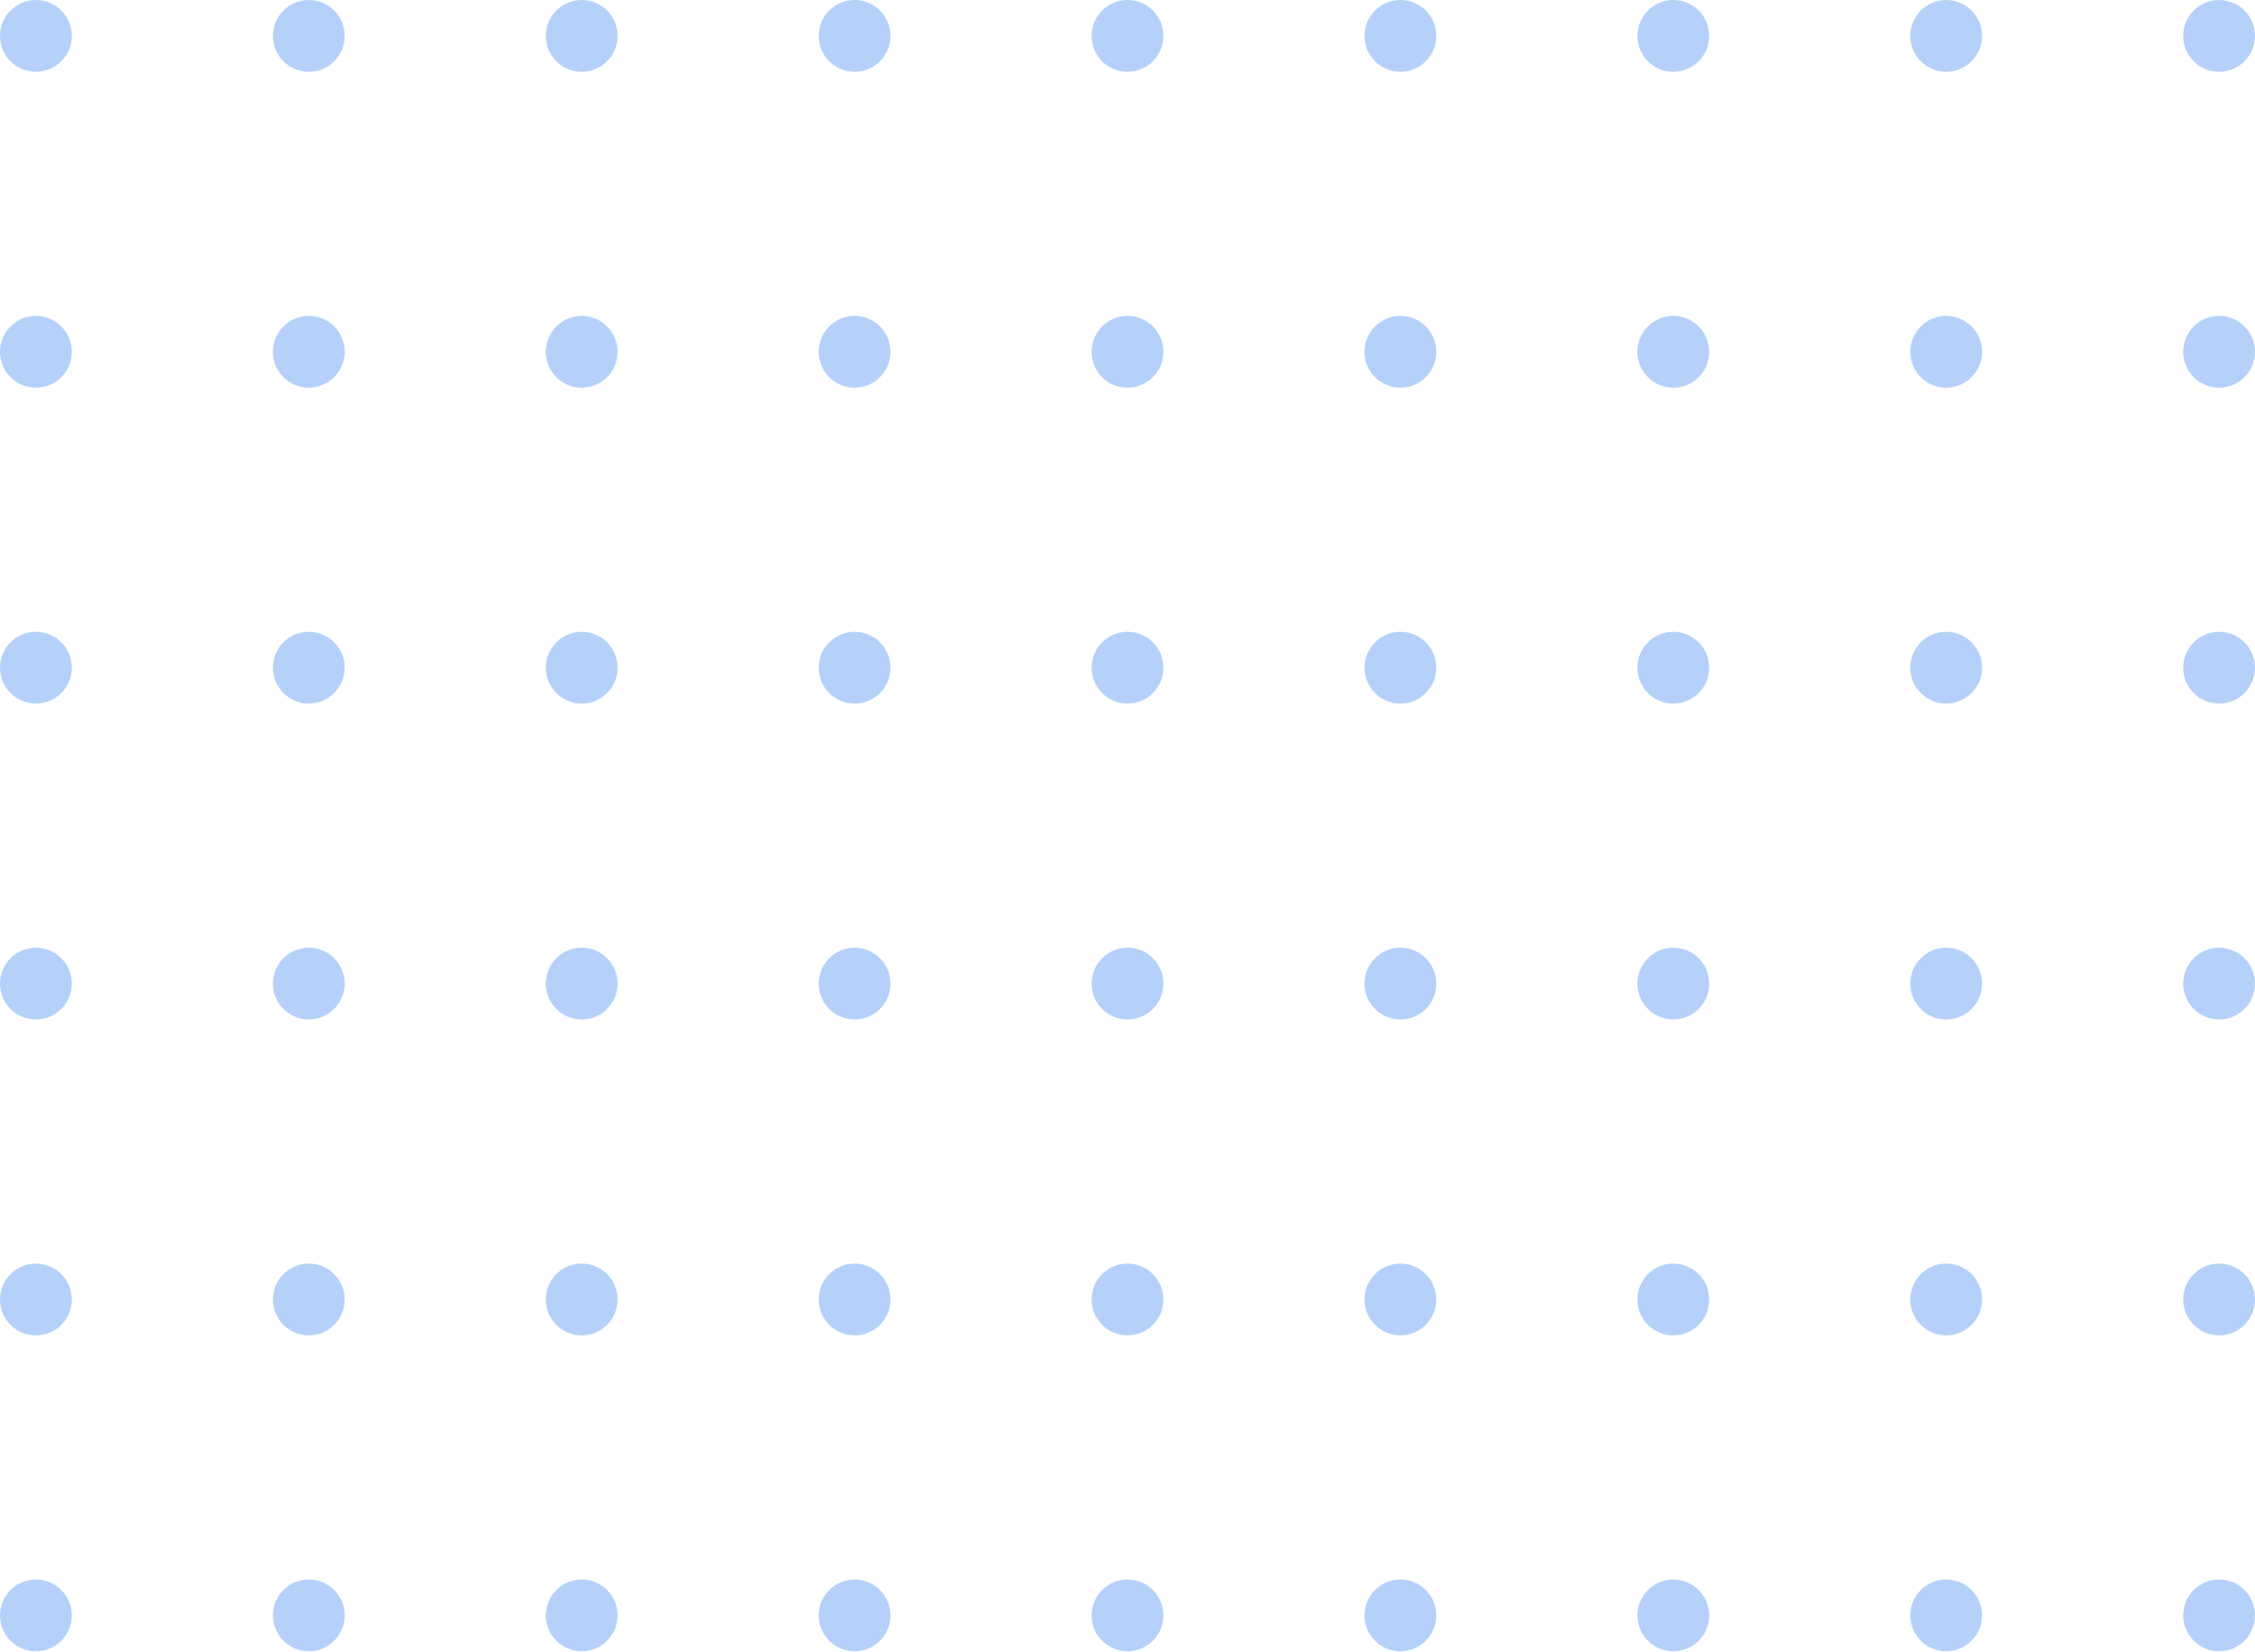
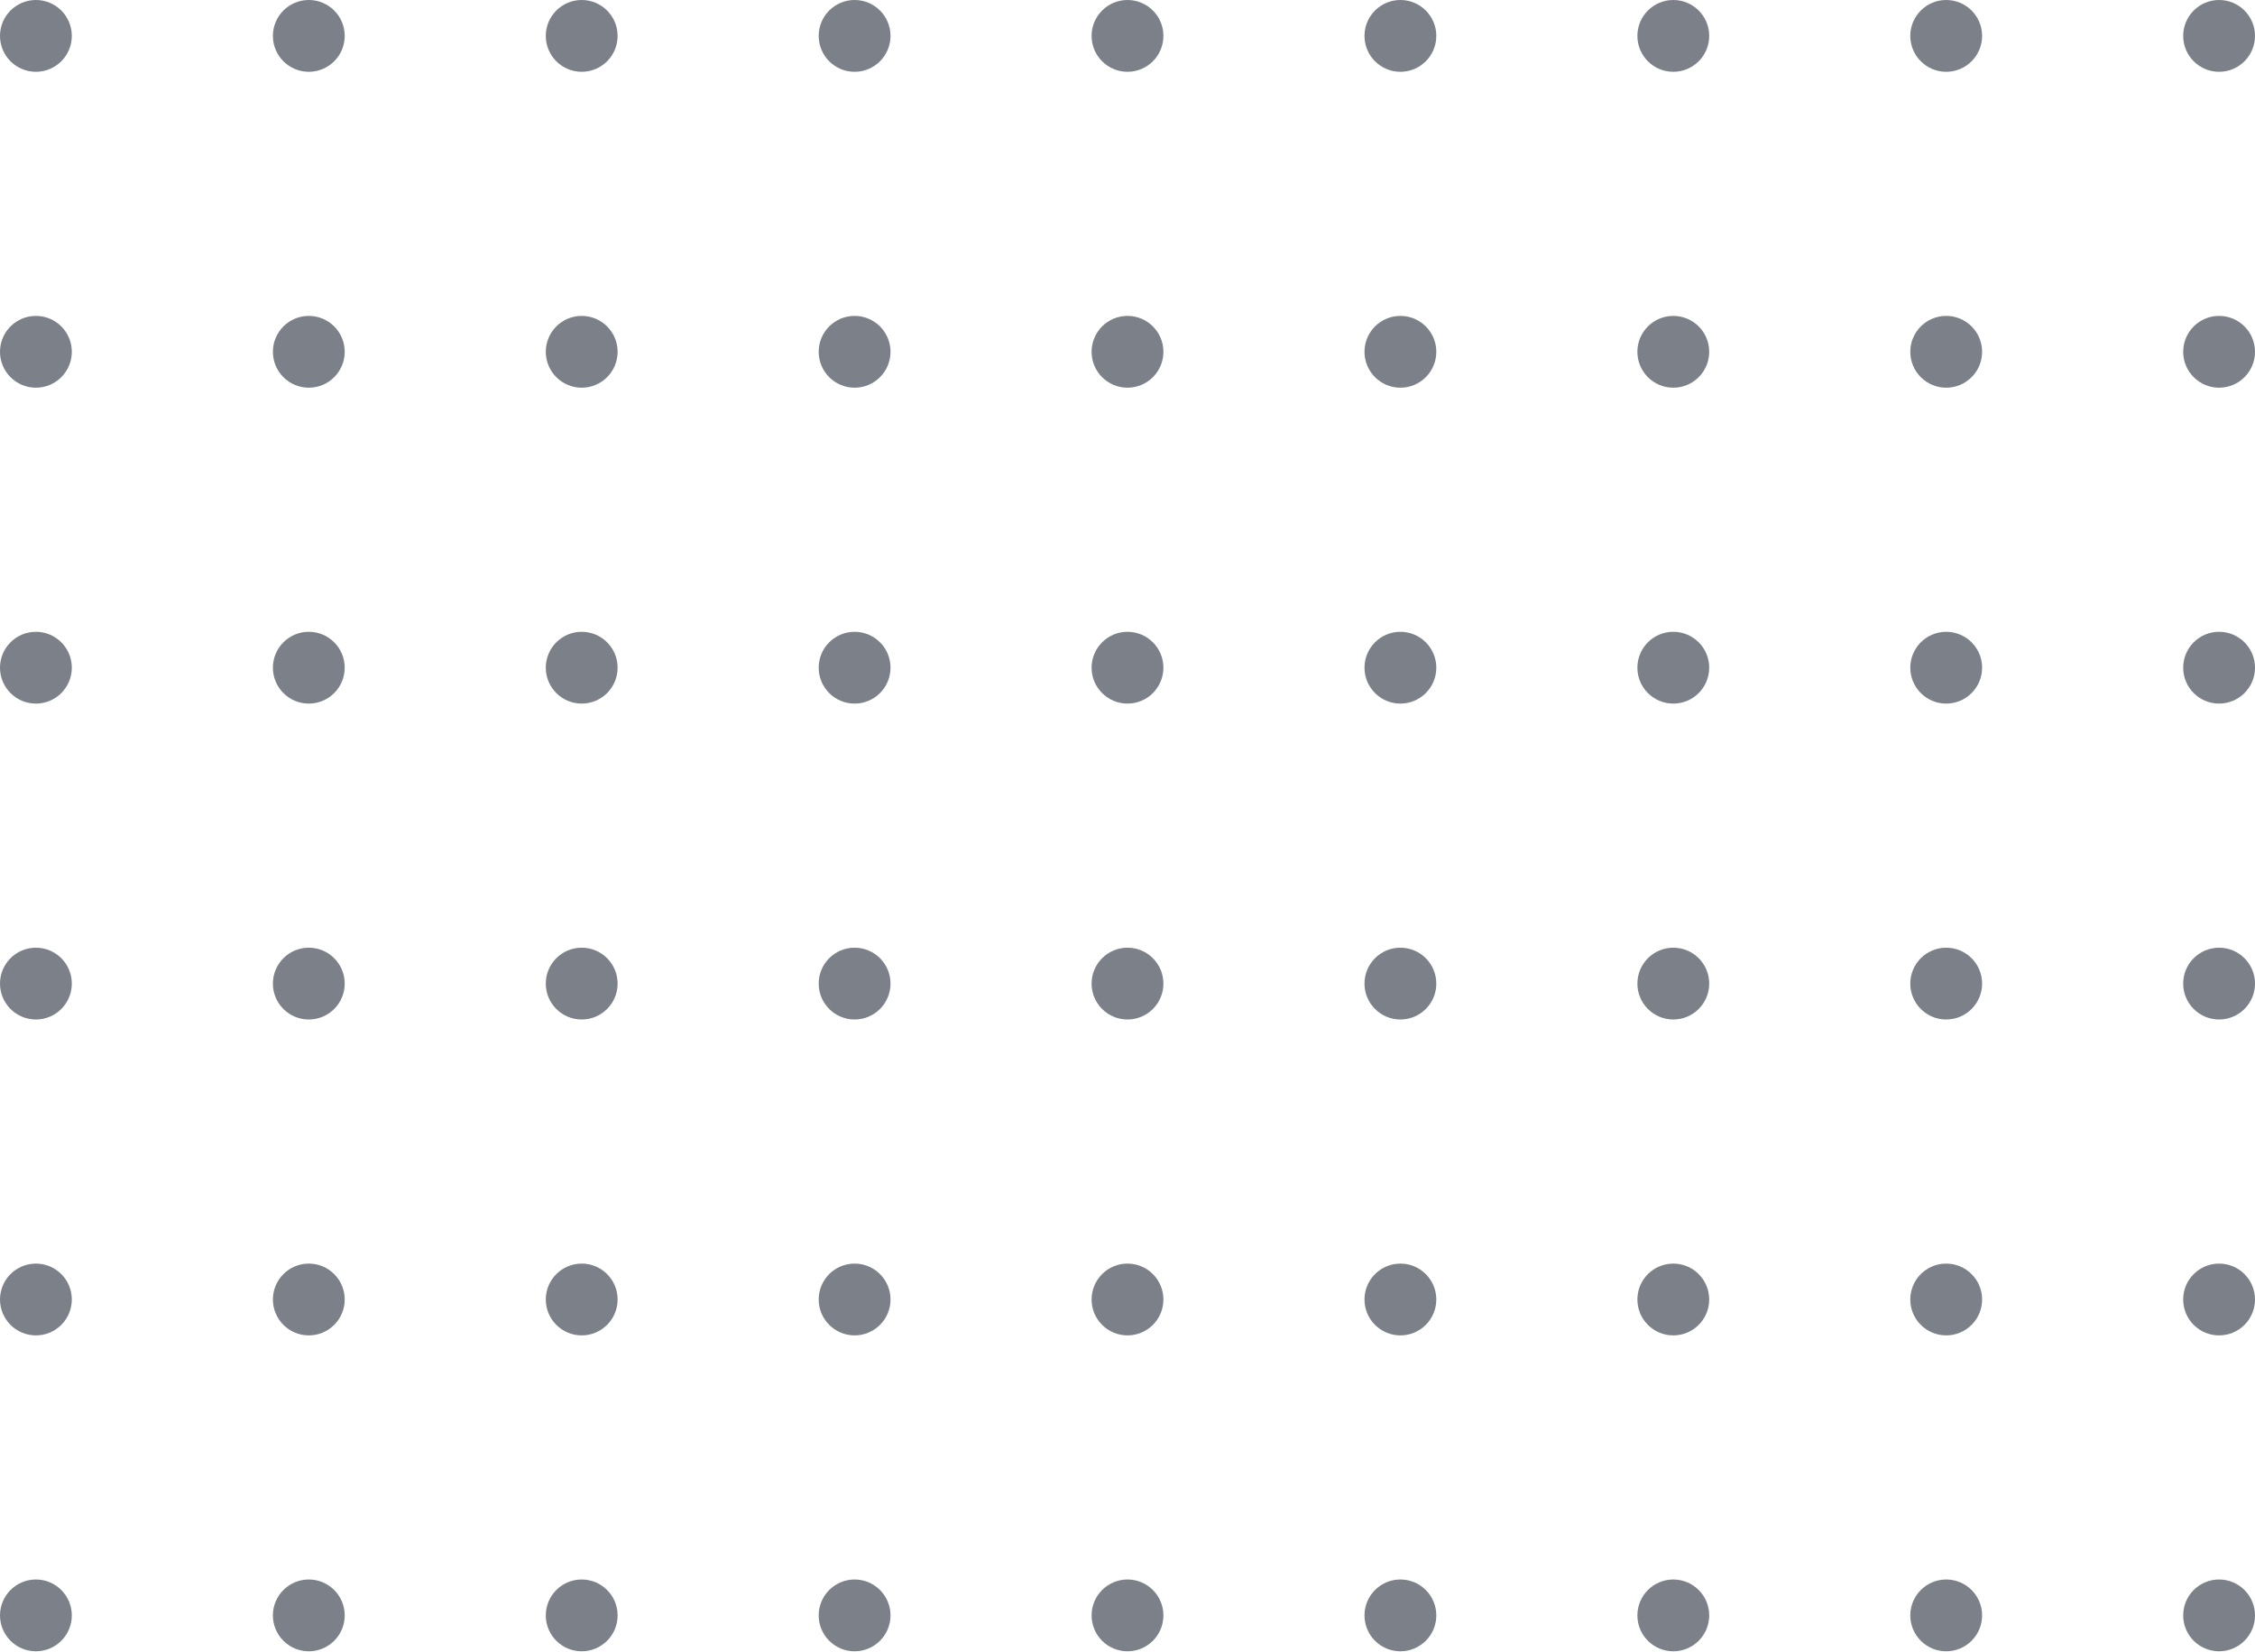
<svg xmlns="http://www.w3.org/2000/svg" width="157" height="115" viewBox="0 0 157 115" fill="none">
-   <path fill-rule="evenodd" clip-rule="evenodd" d="M152 2.5C152 3.881 153.119 5 154.5 5C155.881 5 157 3.881 157 2.5C157 1.119 155.881 0 154.5 0C153.119 0 152 1.119 152 2.5Z" fill="#B6D1F9" />
-   <path fill-rule="evenodd" clip-rule="evenodd" d="M152 46.5C152 47.881 153.119 49 154.5 49C155.881 49 157 47.881 157 46.5C157 45.119 155.881 44 154.5 44C153.119 44 152 45.119 152 46.5Z" fill="#B6D1F9" />
-   <path fill-rule="evenodd" clip-rule="evenodd" d="M152 90.5C152 91.881 153.119 93 154.5 93C155.881 93 157 91.881 157 90.5C157 89.119 155.881 88 154.5 88C153.119 88 152 89.119 152 90.5Z" fill="#B6D1F9" />
-   <path fill-rule="evenodd" clip-rule="evenodd" d="M152 24.5C152 25.881 153.119 27 154.5 27C155.881 27 157 25.881 157 24.5C157 23.119 155.881 22 154.5 22C153.119 22 152 23.119 152 24.5Z" fill="#B6D1F9" />
-   <path fill-rule="evenodd" clip-rule="evenodd" d="M152 68.5C152 69.881 153.119 71 154.5 71C155.881 71 157 69.881 157 68.5C157 67.119 155.881 66 154.5 66C153.119 66 152 67.119 152 68.5Z" fill="#B6D1F9" />
-   <path fill-rule="evenodd" clip-rule="evenodd" d="M152 112.5C152 113.881 153.119 115 154.5 115C155.881 115 157 113.881 157 112.5C157 111.119 155.881 110 154.5 110C153.119 110 152 111.119 152 112.5Z" fill="#B6D1F9" />
-   <path fill-rule="evenodd" clip-rule="evenodd" d="M95 2.5C95 3.881 96.119 5 97.5 5C98.881 5 100 3.881 100 2.5C100 1.119 98.881 0 97.5 0C96.119 0 95 1.119 95 2.5Z" fill="#B6D1F9" />
-   <path fill-rule="evenodd" clip-rule="evenodd" d="M95 46.5C95 47.881 96.119 49 97.5 49C98.881 49 100 47.881 100 46.5C100 45.119 98.881 44 97.5 44C96.119 44 95 45.119 95 46.5Z" fill="#B6D1F9" />
-   <path fill-rule="evenodd" clip-rule="evenodd" d="M95 90.5C95 91.881 96.119 93 97.5 93C98.881 93 100 91.881 100 90.5C100 89.119 98.881 88 97.5 88C96.119 88 95 89.119 95 90.5Z" fill="#B6D1F9" />
-   <path fill-rule="evenodd" clip-rule="evenodd" d="M95 24.5C95 25.881 96.119 27 97.5 27C98.881 27 100 25.881 100 24.5C100 23.119 98.881 22 97.5 22C96.119 22 95 23.119 95 24.5Z" fill="#B6D1F9" />
-   <path fill-rule="evenodd" clip-rule="evenodd" d="M95 68.5C95 69.881 96.119 71 97.5 71C98.881 71 100 69.881 100 68.5C100 67.119 98.881 66 97.5 66C96.119 66 95 67.119 95 68.5Z" fill="#B6D1F9" />
-   <path fill-rule="evenodd" clip-rule="evenodd" d="M95 112.5C95 113.881 96.119 115 97.5 115C98.881 115 100 113.881 100 112.5C100 111.119 98.881 110 97.5 110C96.119 110 95 111.119 95 112.5Z" fill="#B6D1F9" />
-   <path fill-rule="evenodd" clip-rule="evenodd" d="M38 2.5C38 3.881 39.119 5 40.5 5C41.881 5 43 3.881 43 2.5C43 1.119 41.881 0 40.5 0C39.119 0 38 1.119 38 2.5Z" fill="#B6D1F9" />
-   <path fill-rule="evenodd" clip-rule="evenodd" d="M38 46.5C38 47.881 39.119 49 40.5 49C41.881 49 43 47.881 43 46.5C43 45.119 41.881 44 40.5 44C39.119 44 38 45.119 38 46.5Z" fill="#B6D1F9" />
-   <path fill-rule="evenodd" clip-rule="evenodd" d="M38 90.5C38 91.881 39.119 93 40.5 93C41.881 93 43 91.881 43 90.5C43 89.119 41.881 88 40.5 88C39.119 88 38 89.119 38 90.5Z" fill="#B6D1F9" />
-   <path fill-rule="evenodd" clip-rule="evenodd" d="M38 24.5C38 25.881 39.119 27 40.5 27C41.881 27 43 25.881 43 24.5C43 23.119 41.881 22 40.5 22C39.119 22 38 23.119 38 24.5Z" fill="#B6D1F9" />
-   <path fill-rule="evenodd" clip-rule="evenodd" d="M38 68.5C38 69.881 39.119 71 40.5 71C41.881 71 43 69.881 43 68.5C43 67.119 41.881 66 40.5 66C39.119 66 38 67.119 38 68.5Z" fill="#B6D1F9" />
-   <path fill-rule="evenodd" clip-rule="evenodd" d="M38 112.5C38 113.881 39.119 115 40.5 115C41.881 115 43 113.881 43 112.5C43 111.119 41.881 110 40.5 110C39.119 110 38 111.119 38 112.5Z" fill="#B6D1F9" />
-   <path fill-rule="evenodd" clip-rule="evenodd" d="M133 2.5C133 3.881 134.119 5 135.5 5C136.881 5 138 3.881 138 2.5C138 1.119 136.881 0 135.5 0C134.119 0 133 1.119 133 2.5Z" fill="#B6D1F9" />
-   <path fill-rule="evenodd" clip-rule="evenodd" d="M133 46.5C133 47.881 134.119 49 135.5 49C136.881 49 138 47.881 138 46.5C138 45.119 136.881 44 135.5 44C134.119 44 133 45.119 133 46.5Z" fill="#B6D1F9" />
-   <path fill-rule="evenodd" clip-rule="evenodd" d="M133 90.5C133 91.881 134.119 93 135.5 93C136.881 93 138 91.881 138 90.5C138 89.119 136.881 88 135.5 88C134.119 88 133 89.119 133 90.5Z" fill="#B6D1F9" />
-   <path fill-rule="evenodd" clip-rule="evenodd" d="M133 24.5C133 25.881 134.119 27 135.5 27C136.881 27 138 25.881 138 24.5C138 23.119 136.881 22 135.5 22C134.119 22 133 23.119 133 24.5Z" fill="#B6D1F9" />
-   <path fill-rule="evenodd" clip-rule="evenodd" d="M133 68.5C133 69.881 134.119 71 135.5 71C136.881 71 138 69.881 138 68.5C138 67.119 136.881 66 135.5 66C134.119 66 133 67.119 133 68.5Z" fill="#B6D1F9" />
-   <path fill-rule="evenodd" clip-rule="evenodd" d="M133 112.5C133 113.881 134.119 115 135.5 115C136.881 115 138 113.881 138 112.5C138 111.119 136.881 110 135.5 110C134.119 110 133 111.119 133 112.5Z" fill="#B6D1F9" />
-   <path fill-rule="evenodd" clip-rule="evenodd" d="M76 2.5C76 3.881 77.119 5 78.5 5C79.881 5 81 3.881 81 2.5C81 1.119 79.881 0 78.5 0C77.119 0 76 1.119 76 2.5Z" fill="#B6D1F9" />
-   <path fill-rule="evenodd" clip-rule="evenodd" d="M76 46.5C76 47.881 77.119 49 78.5 49C79.881 49 81 47.881 81 46.5C81 45.119 79.881 44 78.5 44C77.119 44 76 45.119 76 46.5Z" fill="#B6D1F9" />
-   <path fill-rule="evenodd" clip-rule="evenodd" d="M76 90.5C76 91.881 77.119 93 78.5 93C79.881 93 81 91.881 81 90.5C81 89.119 79.881 88 78.5 88C77.119 88 76 89.119 76 90.5Z" fill="#B6D1F9" />
-   <path fill-rule="evenodd" clip-rule="evenodd" d="M76 24.5C76 25.881 77.119 27 78.5 27C79.881 27 81 25.881 81 24.5C81 23.119 79.881 22 78.5 22C77.119 22 76 23.119 76 24.5Z" fill="#B6D1F9" />
-   <path fill-rule="evenodd" clip-rule="evenodd" d="M76 68.5C76 69.881 77.119 71 78.5 71C79.881 71 81 69.881 81 68.5C81 67.119 79.881 66 78.5 66C77.119 66 76 67.119 76 68.5Z" fill="#B6D1F9" />
-   <path fill-rule="evenodd" clip-rule="evenodd" d="M76 112.5C76 113.881 77.119 115 78.5 115C79.881 115 81 113.881 81 112.5C81 111.119 79.881 110 78.5 110C77.119 110 76 111.119 76 112.5Z" fill="#B6D1F9" />
-   <path fill-rule="evenodd" clip-rule="evenodd" d="M19 2.5C19 3.881 20.119 5 21.5 5C22.881 5 24 3.881 24 2.5C24 1.119 22.881 0 21.5 0C20.119 0 19 1.119 19 2.5Z" fill="#B6D1F9" />
-   <path fill-rule="evenodd" clip-rule="evenodd" d="M19 46.5C19 47.881 20.119 49 21.5 49C22.881 49 24 47.881 24 46.5C24 45.119 22.881 44 21.5 44C20.119 44 19 45.119 19 46.5Z" fill="#B6D1F9" />
-   <path fill-rule="evenodd" clip-rule="evenodd" d="M19 90.5C19 91.881 20.119 93 21.5 93C22.881 93 24 91.881 24 90.5C24 89.119 22.881 88 21.5 88C20.119 88 19 89.119 19 90.5Z" fill="#B6D1F9" />
-   <path fill-rule="evenodd" clip-rule="evenodd" d="M19 24.5C19 25.881 20.119 27 21.5 27C22.881 27 24 25.881 24 24.5C24 23.119 22.881 22 21.5 22C20.119 22 19 23.119 19 24.5Z" fill="#B6D1F9" />
-   <path fill-rule="evenodd" clip-rule="evenodd" d="M19 68.5C19 69.881 20.119 71 21.5 71C22.881 71 24 69.881 24 68.5C24 67.119 22.881 66 21.5 66C20.119 66 19 67.119 19 68.5Z" fill="#B6D1F9" />
-   <path fill-rule="evenodd" clip-rule="evenodd" d="M19 112.5C19 113.881 20.119 115 21.5 115C22.881 115 24 113.881 24 112.5C24 111.119 22.881 110 21.5 110C20.119 110 19 111.119 19 112.5Z" fill="#B6D1F9" />
-   <path fill-rule="evenodd" clip-rule="evenodd" d="M114 2.5C114 3.881 115.119 5 116.5 5C117.881 5 119 3.881 119 2.5C119 1.119 117.881 0 116.5 0C115.119 0 114 1.119 114 2.5Z" fill="#B6D1F9" />
-   <path fill-rule="evenodd" clip-rule="evenodd" d="M114 46.5C114 47.881 115.119 49 116.5 49C117.881 49 119 47.881 119 46.5C119 45.119 117.881 44 116.5 44C115.119 44 114 45.119 114 46.5Z" fill="#B6D1F9" />
-   <path fill-rule="evenodd" clip-rule="evenodd" d="M114 90.5C114 91.881 115.119 93 116.5 93C117.881 93 119 91.881 119 90.5C119 89.119 117.881 88 116.5 88C115.119 88 114 89.119 114 90.5Z" fill="#B6D1F9" />
-   <path fill-rule="evenodd" clip-rule="evenodd" d="M114 24.5C114 25.881 115.119 27 116.5 27C117.881 27 119 25.881 119 24.5C119 23.119 117.881 22 116.5 22C115.119 22 114 23.119 114 24.5Z" fill="#B6D1F9" />
-   <path fill-rule="evenodd" clip-rule="evenodd" d="M114 68.5C114 69.881 115.119 71 116.5 71C117.881 71 119 69.881 119 68.5C119 67.119 117.881 66 116.5 66C115.119 66 114 67.119 114 68.5Z" fill="#B6D1F9" />
-   <path fill-rule="evenodd" clip-rule="evenodd" d="M114 112.5C114 113.881 115.119 115 116.5 115C117.881 115 119 113.881 119 112.5C119 111.119 117.881 110 116.5 110C115.119 110 114 111.119 114 112.5Z" fill="#B6D1F9" />
-   <path fill-rule="evenodd" clip-rule="evenodd" d="M57 2.5C57 3.881 58.119 5 59.5 5C60.881 5 62 3.881 62 2.5C62 1.119 60.881 0 59.5 0C58.119 0 57 1.119 57 2.5Z" fill="#B6D1F9" />
-   <path fill-rule="evenodd" clip-rule="evenodd" d="M57 46.5C57 47.881 58.119 49 59.5 49C60.881 49 62 47.881 62 46.5C62 45.119 60.881 44 59.5 44C58.119 44 57 45.119 57 46.5Z" fill="#B6D1F9" />
-   <path fill-rule="evenodd" clip-rule="evenodd" d="M57 90.5C57 91.881 58.119 93 59.5 93C60.881 93 62 91.881 62 90.5C62 89.119 60.881 88 59.5 88C58.119 88 57 89.119 57 90.5Z" fill="#B6D1F9" />
-   <path fill-rule="evenodd" clip-rule="evenodd" d="M57 24.5C57 25.881 58.119 27 59.5 27C60.881 27 62 25.881 62 24.5C62 23.119 60.881 22 59.5 22C58.119 22 57 23.119 57 24.5Z" fill="#B6D1F9" />
-   <path fill-rule="evenodd" clip-rule="evenodd" d="M57 68.5C57 69.881 58.119 71 59.5 71C60.881 71 62 69.881 62 68.5C62 67.119 60.881 66 59.5 66C58.119 66 57 67.119 57 68.5Z" fill="#B6D1F9" />
-   <path fill-rule="evenodd" clip-rule="evenodd" d="M57 112.5C57 113.881 58.119 115 59.5 115C60.881 115 62 113.881 62 112.5C62 111.119 60.881 110 59.5 110C58.119 110 57 111.119 57 112.5Z" fill="#B6D1F9" />
-   <path fill-rule="evenodd" clip-rule="evenodd" d="M0 2.5C0 3.881 1.119 5 2.5 5C3.881 5 5 3.881 5 2.5C5 1.119 3.881 0 2.5 0C1.119 0 0 1.119 0 2.5Z" fill="#B6D1F9" />
-   <path fill-rule="evenodd" clip-rule="evenodd" d="M0 46.5C0 47.881 1.119 49 2.5 49C3.881 49 5 47.881 5 46.5C5 45.119 3.881 44 2.5 44C1.119 44 0 45.119 0 46.5Z" fill="#B6D1F9" />
-   <path fill-rule="evenodd" clip-rule="evenodd" d="M0 90.5C0 91.881 1.119 93 2.5 93C3.881 93 5 91.881 5 90.5C5 89.119 3.881 88 2.5 88C1.119 88 0 89.119 0 90.5Z" fill="#B6D1F9" />
-   <path fill-rule="evenodd" clip-rule="evenodd" d="M0 24.5C0 25.881 1.119 27 2.5 27C3.881 27 5 25.881 5 24.5C5 23.119 3.881 22 2.5 22C1.119 22 0 23.119 0 24.5Z" fill="#B6D1F9" />
-   <path fill-rule="evenodd" clip-rule="evenodd" d="M0 68.5C0 69.881 1.119 71 2.5 71C3.881 71 5 69.881 5 68.5C5 67.119 3.881 66 2.5 66C1.119 66 0 67.119 0 68.5Z" fill="#B6D1F9" />
-   <path fill-rule="evenodd" clip-rule="evenodd" d="M0 112.5C0 113.881 1.119 115 2.5 115C3.881 115 5 113.881 5 112.5C5 111.119 3.881 110 2.5 110C1.119 110 0 111.119 0 112.5Z" fill="#B6D1F9" />
+   <path fill-rule="evenodd" clip-rule="evenodd" d="M152 2.5C152 3.881 153.119 5 154.5 5C155.881 5 157 3.881 157 2.5C157 1.119 155.881 0 154.5 0C153.119 0 152 1.119 152 2.5Z" fill="#7B8089" />
+   <path fill-rule="evenodd" clip-rule="evenodd" d="M152 46.5C152 47.881 153.119 49 154.5 49C155.881 49 157 47.881 157 46.5C157 45.119 155.881 44 154.5 44C153.119 44 152 45.119 152 46.5Z" fill="#7B8089" />
+   <path fill-rule="evenodd" clip-rule="evenodd" d="M152 90.5C152 91.881 153.119 93 154.5 93C155.881 93 157 91.881 157 90.5C157 89.119 155.881 88 154.5 88C153.119 88 152 89.119 152 90.5Z" fill="#7B8089" />
+   <path fill-rule="evenodd" clip-rule="evenodd" d="M152 24.5C152 25.881 153.119 27 154.5 27C155.881 27 157 25.881 157 24.5C157 23.119 155.881 22 154.5 22C153.119 22 152 23.119 152 24.5Z" fill="#7B8089" />
+   <path fill-rule="evenodd" clip-rule="evenodd" d="M152 68.5C152 69.881 153.119 71 154.5 71C155.881 71 157 69.881 157 68.5C157 67.119 155.881 66 154.5 66C153.119 66 152 67.119 152 68.5Z" fill="#7B8089" />
+   <path fill-rule="evenodd" clip-rule="evenodd" d="M152 112.5C152 113.881 153.119 115 154.5 115C155.881 115 157 113.881 157 112.5C157 111.119 155.881 110 154.5 110C153.119 110 152 111.119 152 112.5Z" fill="#7B8089" />
+   <path fill-rule="evenodd" clip-rule="evenodd" d="M95 2.5C95 3.881 96.119 5 97.5 5C98.881 5 100 3.881 100 2.5C100 1.119 98.881 0 97.5 0C96.119 0 95 1.119 95 2.5Z" fill="#7B8089" />
+   <path fill-rule="evenodd" clip-rule="evenodd" d="M95 46.5C95 47.881 96.119 49 97.5 49C98.881 49 100 47.881 100 46.5C100 45.119 98.881 44 97.5 44C96.119 44 95 45.119 95 46.5Z" fill="#7B8089" />
+   <path fill-rule="evenodd" clip-rule="evenodd" d="M95 90.5C95 91.881 96.119 93 97.5 93C98.881 93 100 91.881 100 90.5C100 89.119 98.881 88 97.5 88C96.119 88 95 89.119 95 90.5Z" fill="#7B8089" />
+   <path fill-rule="evenodd" clip-rule="evenodd" d="M95 24.5C95 25.881 96.119 27 97.5 27C98.881 27 100 25.881 100 24.5C100 23.119 98.881 22 97.5 22C96.119 22 95 23.119 95 24.5Z" fill="#7B8089" />
+   <path fill-rule="evenodd" clip-rule="evenodd" d="M95 68.5C95 69.881 96.119 71 97.5 71C98.881 71 100 69.881 100 68.5C100 67.119 98.881 66 97.5 66C96.119 66 95 67.119 95 68.5Z" fill="#7B8089" />
+   <path fill-rule="evenodd" clip-rule="evenodd" d="M95 112.5C95 113.881 96.119 115 97.5 115C98.881 115 100 113.881 100 112.5C100 111.119 98.881 110 97.5 110C96.119 110 95 111.119 95 112.5Z" fill="#7B8089" />
+   <path fill-rule="evenodd" clip-rule="evenodd" d="M38 2.5C38 3.881 39.119 5 40.5 5C41.881 5 43 3.881 43 2.5C43 1.119 41.881 0 40.5 0C39.119 0 38 1.119 38 2.5Z" fill="#7B8089" />
+   <path fill-rule="evenodd" clip-rule="evenodd" d="M38 46.5C38 47.881 39.119 49 40.5 49C41.881 49 43 47.881 43 46.5C43 45.119 41.881 44 40.5 44C39.119 44 38 45.119 38 46.5Z" fill="#7B8089" />
+   <path fill-rule="evenodd" clip-rule="evenodd" d="M38 90.5C38 91.881 39.119 93 40.5 93C41.881 93 43 91.881 43 90.5C43 89.119 41.881 88 40.5 88C39.119 88 38 89.119 38 90.5Z" fill="#7B8089" />
+   <path fill-rule="evenodd" clip-rule="evenodd" d="M38 24.5C38 25.881 39.119 27 40.5 27C41.881 27 43 25.881 43 24.5C43 23.119 41.881 22 40.5 22C39.119 22 38 23.119 38 24.5Z" fill="#7B8089" />
+   <path fill-rule="evenodd" clip-rule="evenodd" d="M38 68.5C38 69.881 39.119 71 40.5 71C41.881 71 43 69.881 43 68.5C43 67.119 41.881 66 40.5 66C39.119 66 38 67.119 38 68.5Z" fill="#7B8089" />
+   <path fill-rule="evenodd" clip-rule="evenodd" d="M38 112.5C38 113.881 39.119 115 40.5 115C41.881 115 43 113.881 43 112.5C43 111.119 41.881 110 40.5 110C39.119 110 38 111.119 38 112.5Z" fill="#7B8089" />
+   <path fill-rule="evenodd" clip-rule="evenodd" d="M133 2.5C133 3.881 134.119 5 135.5 5C136.881 5 138 3.881 138 2.5C138 1.119 136.881 0 135.5 0C134.119 0 133 1.119 133 2.5Z" fill="#7B8089" />
+   <path fill-rule="evenodd" clip-rule="evenodd" d="M133 46.5C133 47.881 134.119 49 135.5 49C136.881 49 138 47.881 138 46.5C138 45.119 136.881 44 135.5 44C134.119 44 133 45.119 133 46.5Z" fill="#7B8089" />
+   <path fill-rule="evenodd" clip-rule="evenodd" d="M133 90.5C133 91.881 134.119 93 135.5 93C136.881 93 138 91.881 138 90.5C138 89.119 136.881 88 135.5 88C134.119 88 133 89.119 133 90.5Z" fill="#7B8089" />
+   <path fill-rule="evenodd" clip-rule="evenodd" d="M133 24.5C133 25.881 134.119 27 135.5 27C136.881 27 138 25.881 138 24.5C138 23.119 136.881 22 135.5 22C134.119 22 133 23.119 133 24.5Z" fill="#7B8089" />
+   <path fill-rule="evenodd" clip-rule="evenodd" d="M133 68.5C133 69.881 134.119 71 135.5 71C136.881 71 138 69.881 138 68.5C138 67.119 136.881 66 135.5 66C134.119 66 133 67.119 133 68.5Z" fill="#7B8089" />
+   <path fill-rule="evenodd" clip-rule="evenodd" d="M133 112.5C133 113.881 134.119 115 135.5 115C136.881 115 138 113.881 138 112.5C138 111.119 136.881 110 135.5 110C134.119 110 133 111.119 133 112.5Z" fill="#7B8089" />
+   <path fill-rule="evenodd" clip-rule="evenodd" d="M76 2.5C76 3.881 77.119 5 78.5 5C79.881 5 81 3.881 81 2.5C81 1.119 79.881 0 78.5 0C77.119 0 76 1.119 76 2.5Z" fill="#7B8089" />
+   <path fill-rule="evenodd" clip-rule="evenodd" d="M76 46.5C76 47.881 77.119 49 78.5 49C79.881 49 81 47.881 81 46.5C81 45.119 79.881 44 78.5 44C77.119 44 76 45.119 76 46.5Z" fill="#7B8089" />
+   <path fill-rule="evenodd" clip-rule="evenodd" d="M76 90.5C76 91.881 77.119 93 78.5 93C79.881 93 81 91.881 81 90.5C81 89.119 79.881 88 78.5 88C77.119 88 76 89.119 76 90.5Z" fill="#7B8089" />
+   <path fill-rule="evenodd" clip-rule="evenodd" d="M76 24.5C76 25.881 77.119 27 78.5 27C79.881 27 81 25.881 81 24.5C81 23.119 79.881 22 78.5 22C77.119 22 76 23.119 76 24.5Z" fill="#7B8089" />
+   <path fill-rule="evenodd" clip-rule="evenodd" d="M76 68.5C76 69.881 77.119 71 78.5 71C79.881 71 81 69.881 81 68.5C81 67.119 79.881 66 78.5 66C77.119 66 76 67.119 76 68.5Z" fill="#7B8089" />
+   <path fill-rule="evenodd" clip-rule="evenodd" d="M76 112.5C76 113.881 77.119 115 78.5 115C79.881 115 81 113.881 81 112.5C81 111.119 79.881 110 78.5 110C77.119 110 76 111.119 76 112.5Z" fill="#7B8089" />
+   <path fill-rule="evenodd" clip-rule="evenodd" d="M19 2.5C19 3.881 20.119 5 21.5 5C22.881 5 24 3.881 24 2.5C24 1.119 22.881 0 21.5 0C20.119 0 19 1.119 19 2.5Z" fill="#7B8089" />
+   <path fill-rule="evenodd" clip-rule="evenodd" d="M19 46.5C19 47.881 20.119 49 21.5 49C22.881 49 24 47.881 24 46.5C24 45.119 22.881 44 21.5 44C20.119 44 19 45.119 19 46.5Z" fill="#7B8089" />
+   <path fill-rule="evenodd" clip-rule="evenodd" d="M19 90.5C19 91.881 20.119 93 21.5 93C22.881 93 24 91.881 24 90.5C24 89.119 22.881 88 21.5 88C20.119 88 19 89.119 19 90.5Z" fill="#7B8089" />
+   <path fill-rule="evenodd" clip-rule="evenodd" d="M19 24.5C19 25.881 20.119 27 21.5 27C22.881 27 24 25.881 24 24.5C24 23.119 22.881 22 21.5 22C20.119 22 19 23.119 19 24.5Z" fill="#7B8089" />
+   <path fill-rule="evenodd" clip-rule="evenodd" d="M19 68.5C19 69.881 20.119 71 21.5 71C22.881 71 24 69.881 24 68.5C24 67.119 22.881 66 21.5 66C20.119 66 19 67.119 19 68.5Z" fill="#7B8089" />
+   <path fill-rule="evenodd" clip-rule="evenodd" d="M19 112.5C19 113.881 20.119 115 21.5 115C22.881 115 24 113.881 24 112.5C24 111.119 22.881 110 21.5 110C20.119 110 19 111.119 19 112.5Z" fill="#7B8089" />
+   <path fill-rule="evenodd" clip-rule="evenodd" d="M114 2.5C114 3.881 115.119 5 116.5 5C117.881 5 119 3.881 119 2.5C119 1.119 117.881 0 116.5 0C115.119 0 114 1.119 114 2.5Z" fill="#7B8089" />
+   <path fill-rule="evenodd" clip-rule="evenodd" d="M114 46.5C114 47.881 115.119 49 116.5 49C117.881 49 119 47.881 119 46.5C119 45.119 117.881 44 116.5 44C115.119 44 114 45.119 114 46.5Z" fill="#7B8089" />
+   <path fill-rule="evenodd" clip-rule="evenodd" d="M114 90.5C114 91.881 115.119 93 116.5 93C117.881 93 119 91.881 119 90.5C119 89.119 117.881 88 116.5 88C115.119 88 114 89.119 114 90.5Z" fill="#7B8089" />
+   <path fill-rule="evenodd" clip-rule="evenodd" d="M114 24.5C114 25.881 115.119 27 116.5 27C117.881 27 119 25.881 119 24.5C119 23.119 117.881 22 116.5 22C115.119 22 114 23.119 114 24.5Z" fill="#7B8089" />
+   <path fill-rule="evenodd" clip-rule="evenodd" d="M114 68.5C114 69.881 115.119 71 116.5 71C117.881 71 119 69.881 119 68.5C119 67.119 117.881 66 116.5 66C115.119 66 114 67.119 114 68.5Z" fill="#7B8089" />
+   <path fill-rule="evenodd" clip-rule="evenodd" d="M114 112.5C114 113.881 115.119 115 116.5 115C117.881 115 119 113.881 119 112.5C119 111.119 117.881 110 116.5 110C115.119 110 114 111.119 114 112.5Z" fill="#7B8089" />
+   <path fill-rule="evenodd" clip-rule="evenodd" d="M57 2.5C57 3.881 58.119 5 59.5 5C60.881 5 62 3.881 62 2.5C62 1.119 60.881 0 59.5 0C58.119 0 57 1.119 57 2.5Z" fill="#7B8089" />
+   <path fill-rule="evenodd" clip-rule="evenodd" d="M57 46.5C57 47.881 58.119 49 59.5 49C60.881 49 62 47.881 62 46.5C62 45.119 60.881 44 59.5 44C58.119 44 57 45.119 57 46.5Z" fill="#7B8089" />
+   <path fill-rule="evenodd" clip-rule="evenodd" d="M57 90.5C57 91.881 58.119 93 59.5 93C60.881 93 62 91.881 62 90.5C62 89.119 60.881 88 59.5 88C58.119 88 57 89.119 57 90.5Z" fill="#7B8089" />
+   <path fill-rule="evenodd" clip-rule="evenodd" d="M57 24.5C57 25.881 58.119 27 59.5 27C60.881 27 62 25.881 62 24.5C62 23.119 60.881 22 59.5 22C58.119 22 57 23.119 57 24.5Z" fill="#7B8089" />
+   <path fill-rule="evenodd" clip-rule="evenodd" d="M57 68.5C57 69.881 58.119 71 59.5 71C60.881 71 62 69.881 62 68.5C62 67.119 60.881 66 59.5 66C58.119 66 57 67.119 57 68.5Z" fill="#7B8089" />
+   <path fill-rule="evenodd" clip-rule="evenodd" d="M57 112.5C57 113.881 58.119 115 59.5 115C60.881 115 62 113.881 62 112.5C62 111.119 60.881 110 59.5 110C58.119 110 57 111.119 57 112.5Z" fill="#7B8089" />
+   <path fill-rule="evenodd" clip-rule="evenodd" d="M0 2.5C0 3.881 1.119 5 2.5 5C3.881 5 5 3.881 5 2.5C5 1.119 3.881 0 2.5 0C1.119 0 0 1.119 0 2.5Z" fill="#7B8089" />
+   <path fill-rule="evenodd" clip-rule="evenodd" d="M0 46.5C0 47.881 1.119 49 2.5 49C3.881 49 5 47.881 5 46.5C5 45.119 3.881 44 2.5 44C1.119 44 0 45.119 0 46.5Z" fill="#7B8089" />
+   <path fill-rule="evenodd" clip-rule="evenodd" d="M0 90.5C0 91.881 1.119 93 2.5 93C3.881 93 5 91.881 5 90.5C5 89.119 3.881 88 2.5 88C1.119 88 0 89.119 0 90.5Z" fill="#7B8089" />
+   <path fill-rule="evenodd" clip-rule="evenodd" d="M0 24.5C0 25.881 1.119 27 2.5 27C3.881 27 5 25.881 5 24.5C5 23.119 3.881 22 2.5 22C1.119 22 0 23.119 0 24.5Z" fill="#7B8089" />
+   <path fill-rule="evenodd" clip-rule="evenodd" d="M0 68.5C0 69.881 1.119 71 2.5 71C3.881 71 5 69.881 5 68.5C5 67.119 3.881 66 2.5 66C1.119 66 0 67.119 0 68.5Z" fill="#7B8089" />
+   <path fill-rule="evenodd" clip-rule="evenodd" d="M0 112.5C0 113.881 1.119 115 2.5 115C3.881 115 5 113.881 5 112.5C5 111.119 3.881 110 2.5 110C1.119 110 0 111.119 0 112.5Z" fill="#7B8089" />
</svg>
